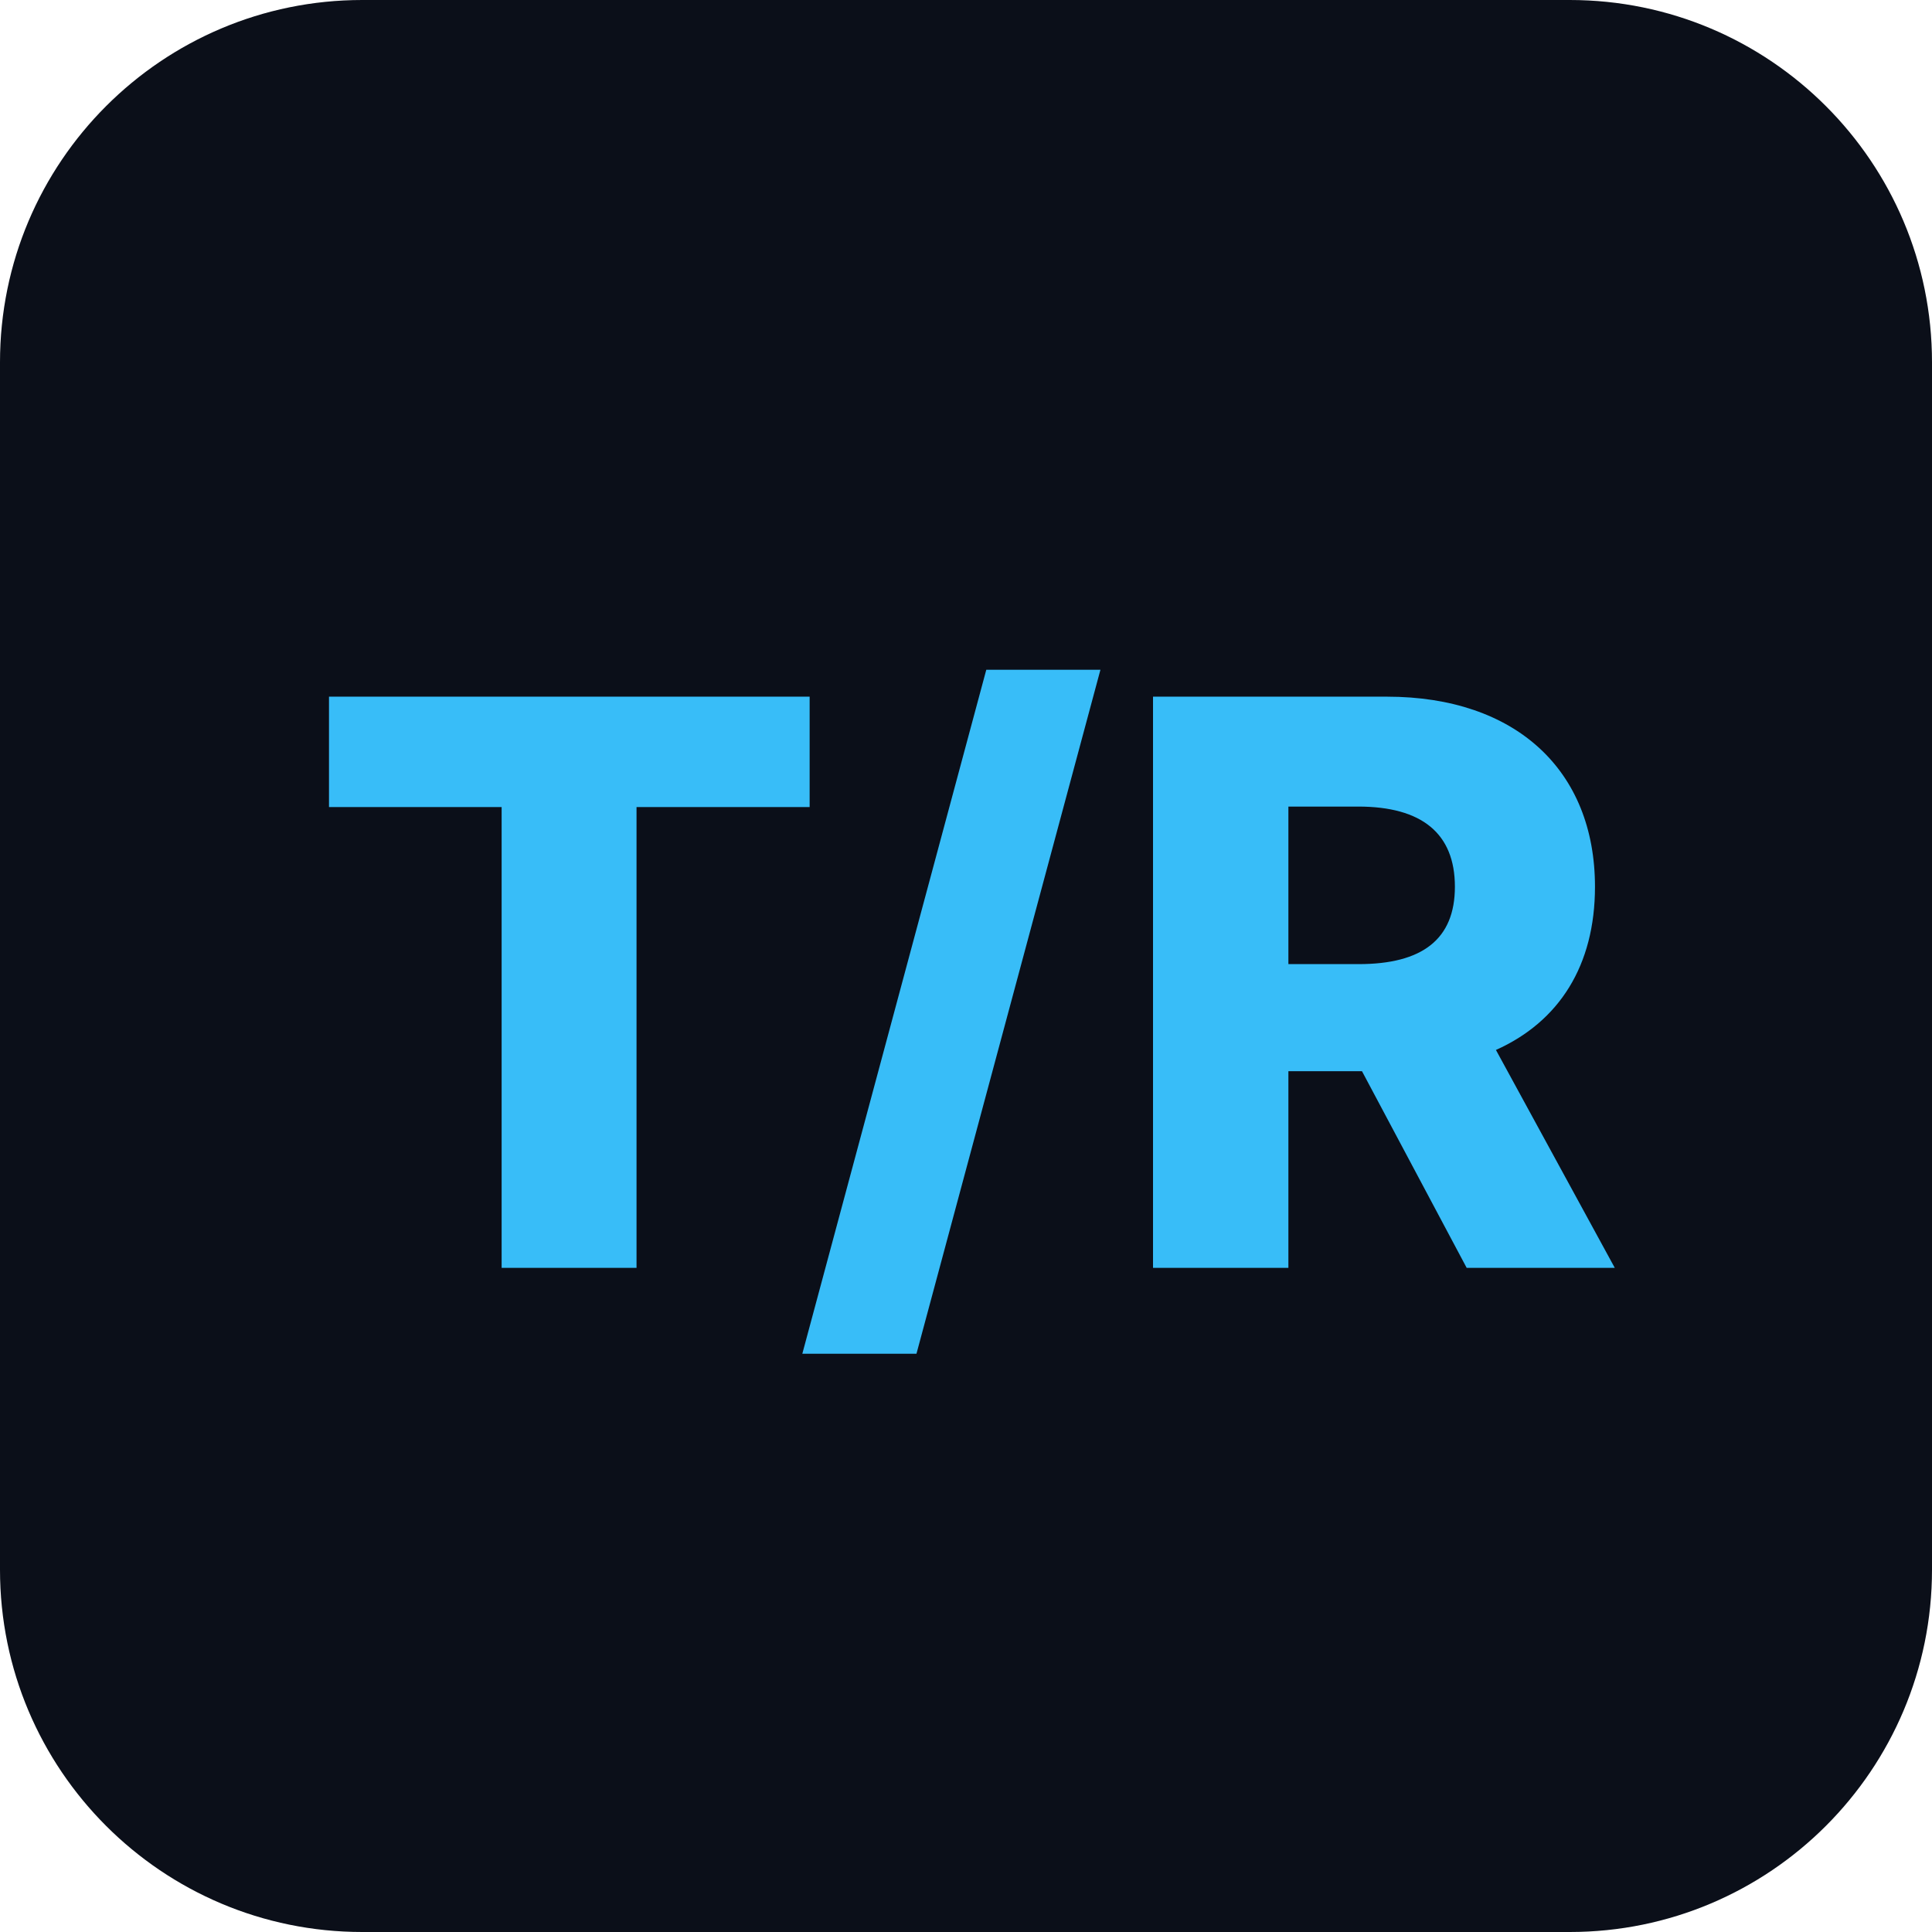
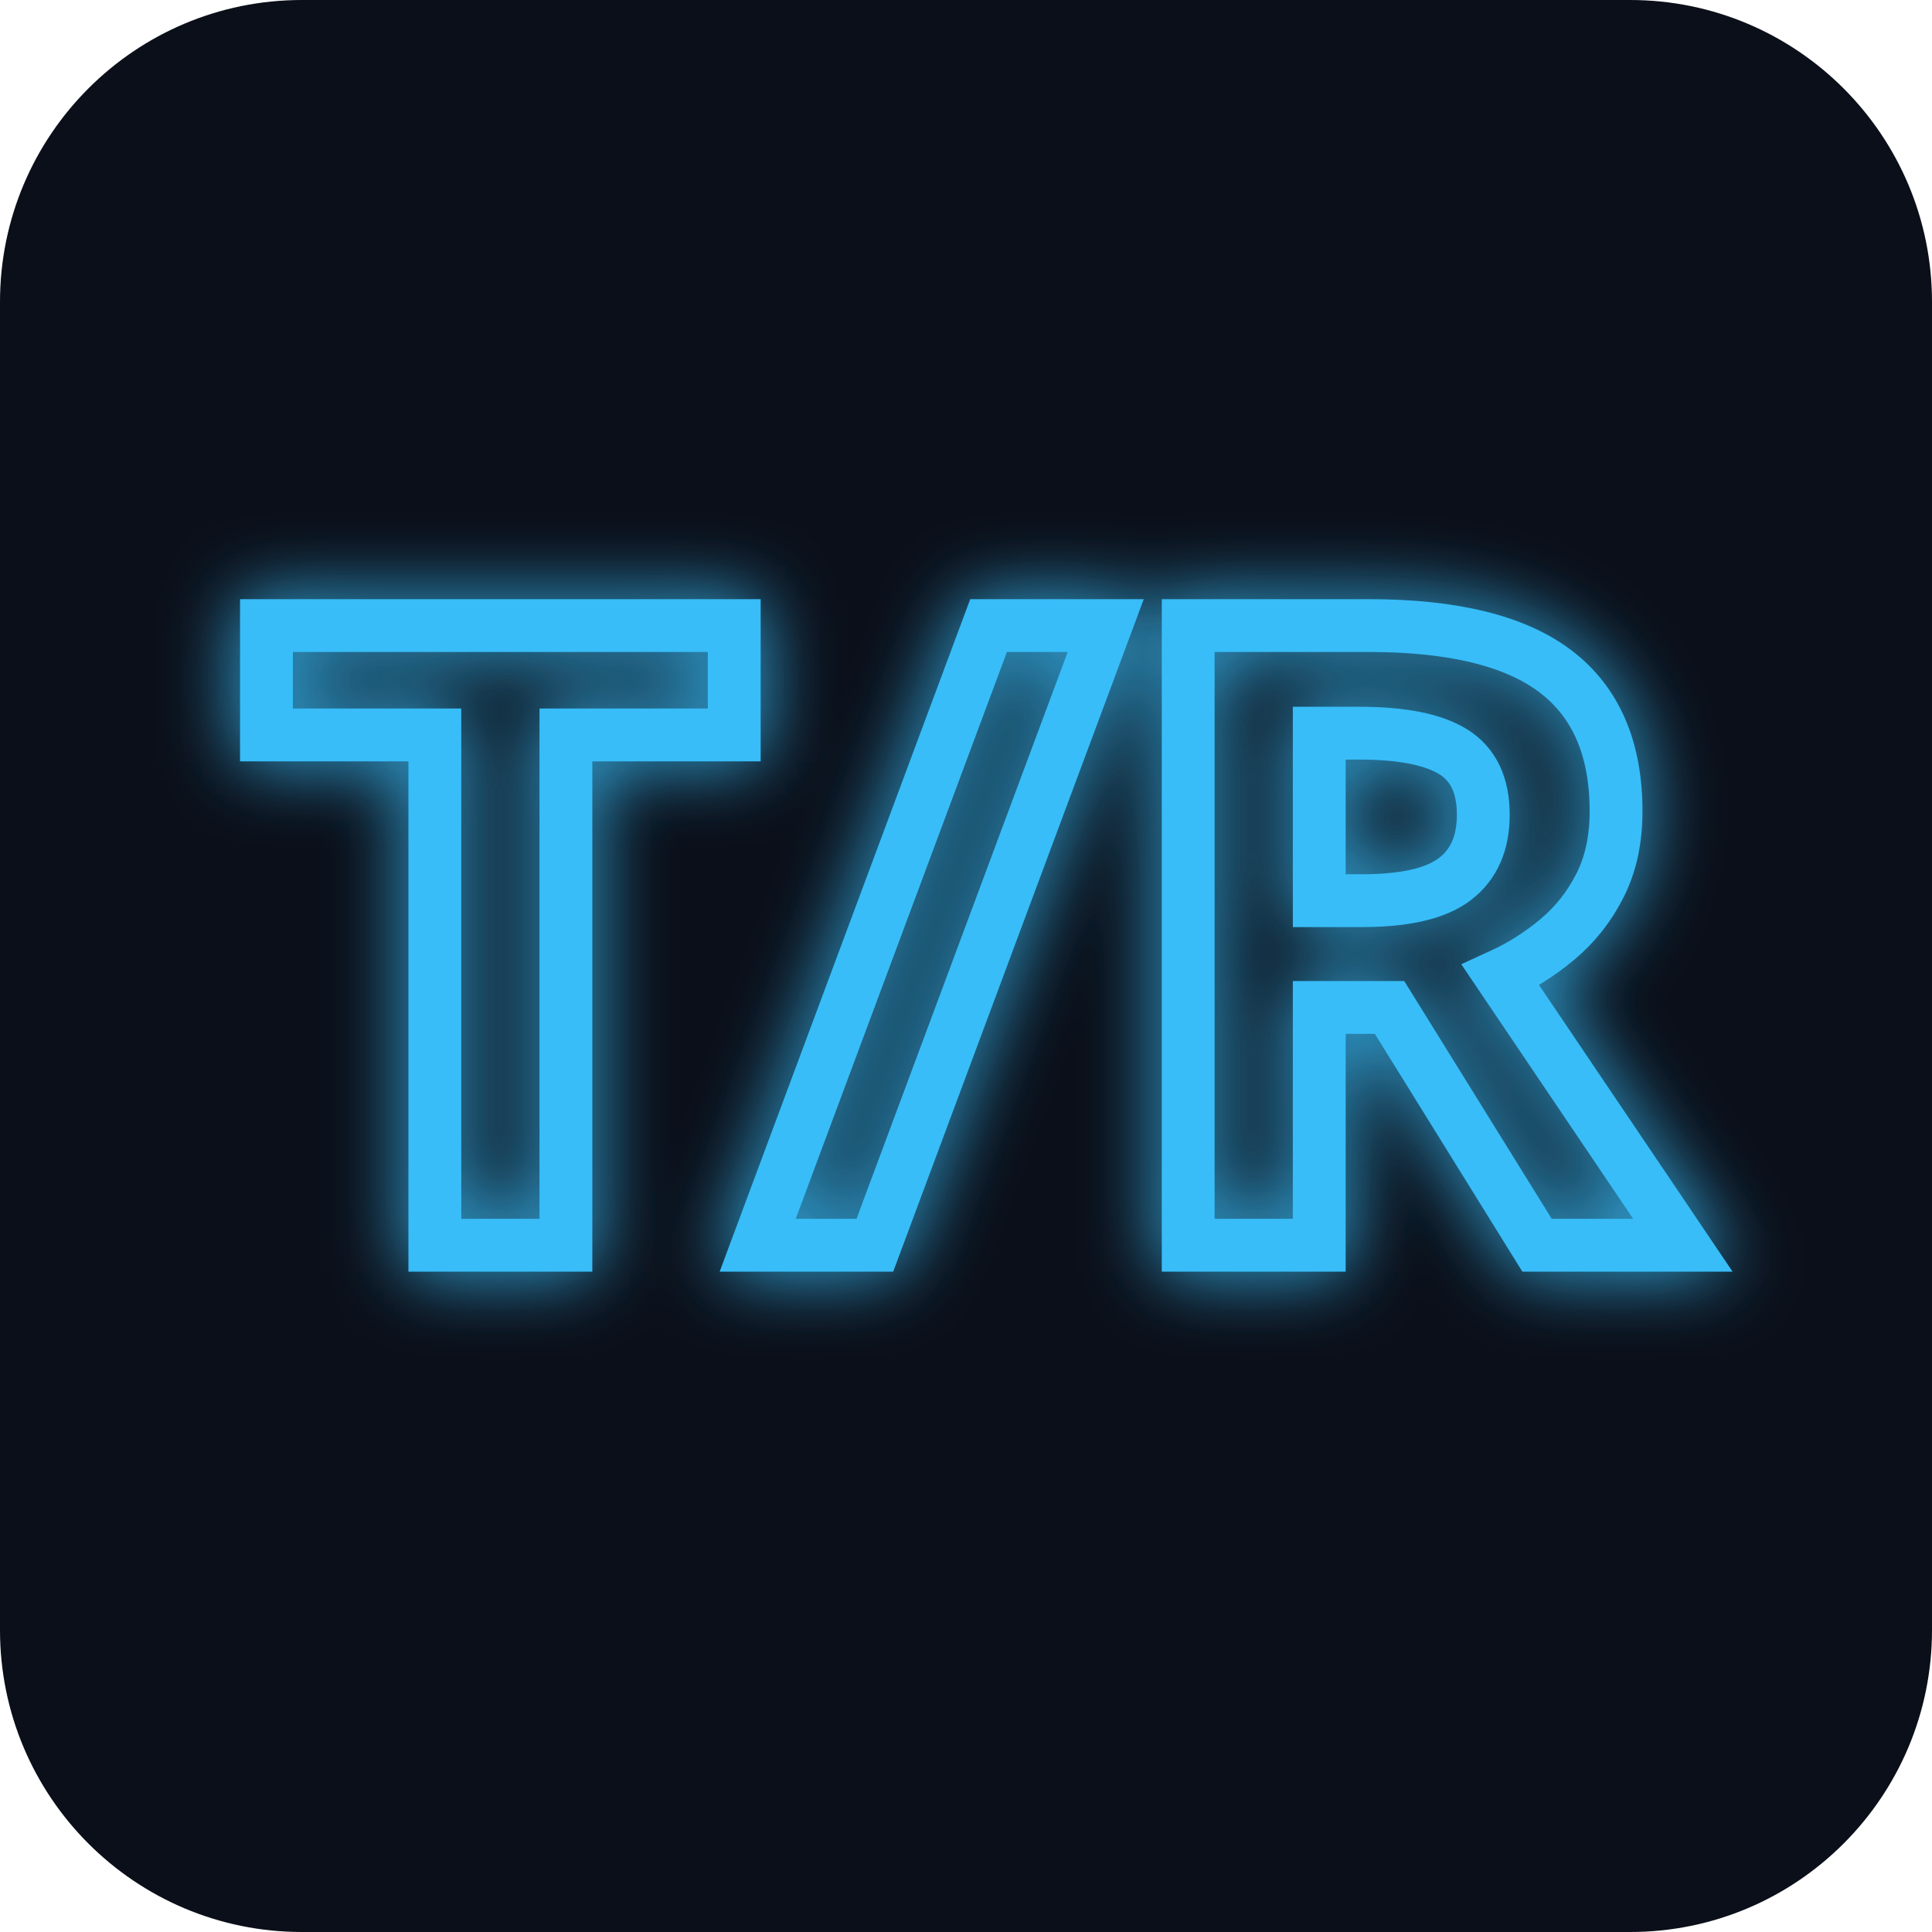
- <svg xmlns="http://www.w3.org/2000/svg" viewBox="0 0 64 64">
-   <rect width="64" height="64" rx="12" fill="#0b0f19" />
-   <text x="32" y="42" font-family="Inter, sans-serif" font-weight="800" font-size="26" text-anchor="middle" fill="#38bdf8">T/R</text>
+ <svg xmlns="http://www.w3.org/2000/svg" viewBox="0 0 512 512">
+   <defs>
+     <filter id="glow" x="-40%" y="-40%" width="180%" height="180%">
+       <feGaussianBlur stdDeviation="10" result="blur" />
+       <feMerge>
+         <feMergeNode in="blur" />
+         <feMergeNode in="SourceGraphic" />
+       </feMerge>
+     </filter>
+   </defs>
+   <rect width="512" height="512" rx="80" fill="#0b0f19" />
+   <text x="256" y="330" font-family="Arial Black, sans-serif" font-size="230" font-weight="900" text-anchor="middle" fill="none" stroke="#38bdf8" stroke-width="14" filter="url(#glow)">T/R</text>
</svg>
